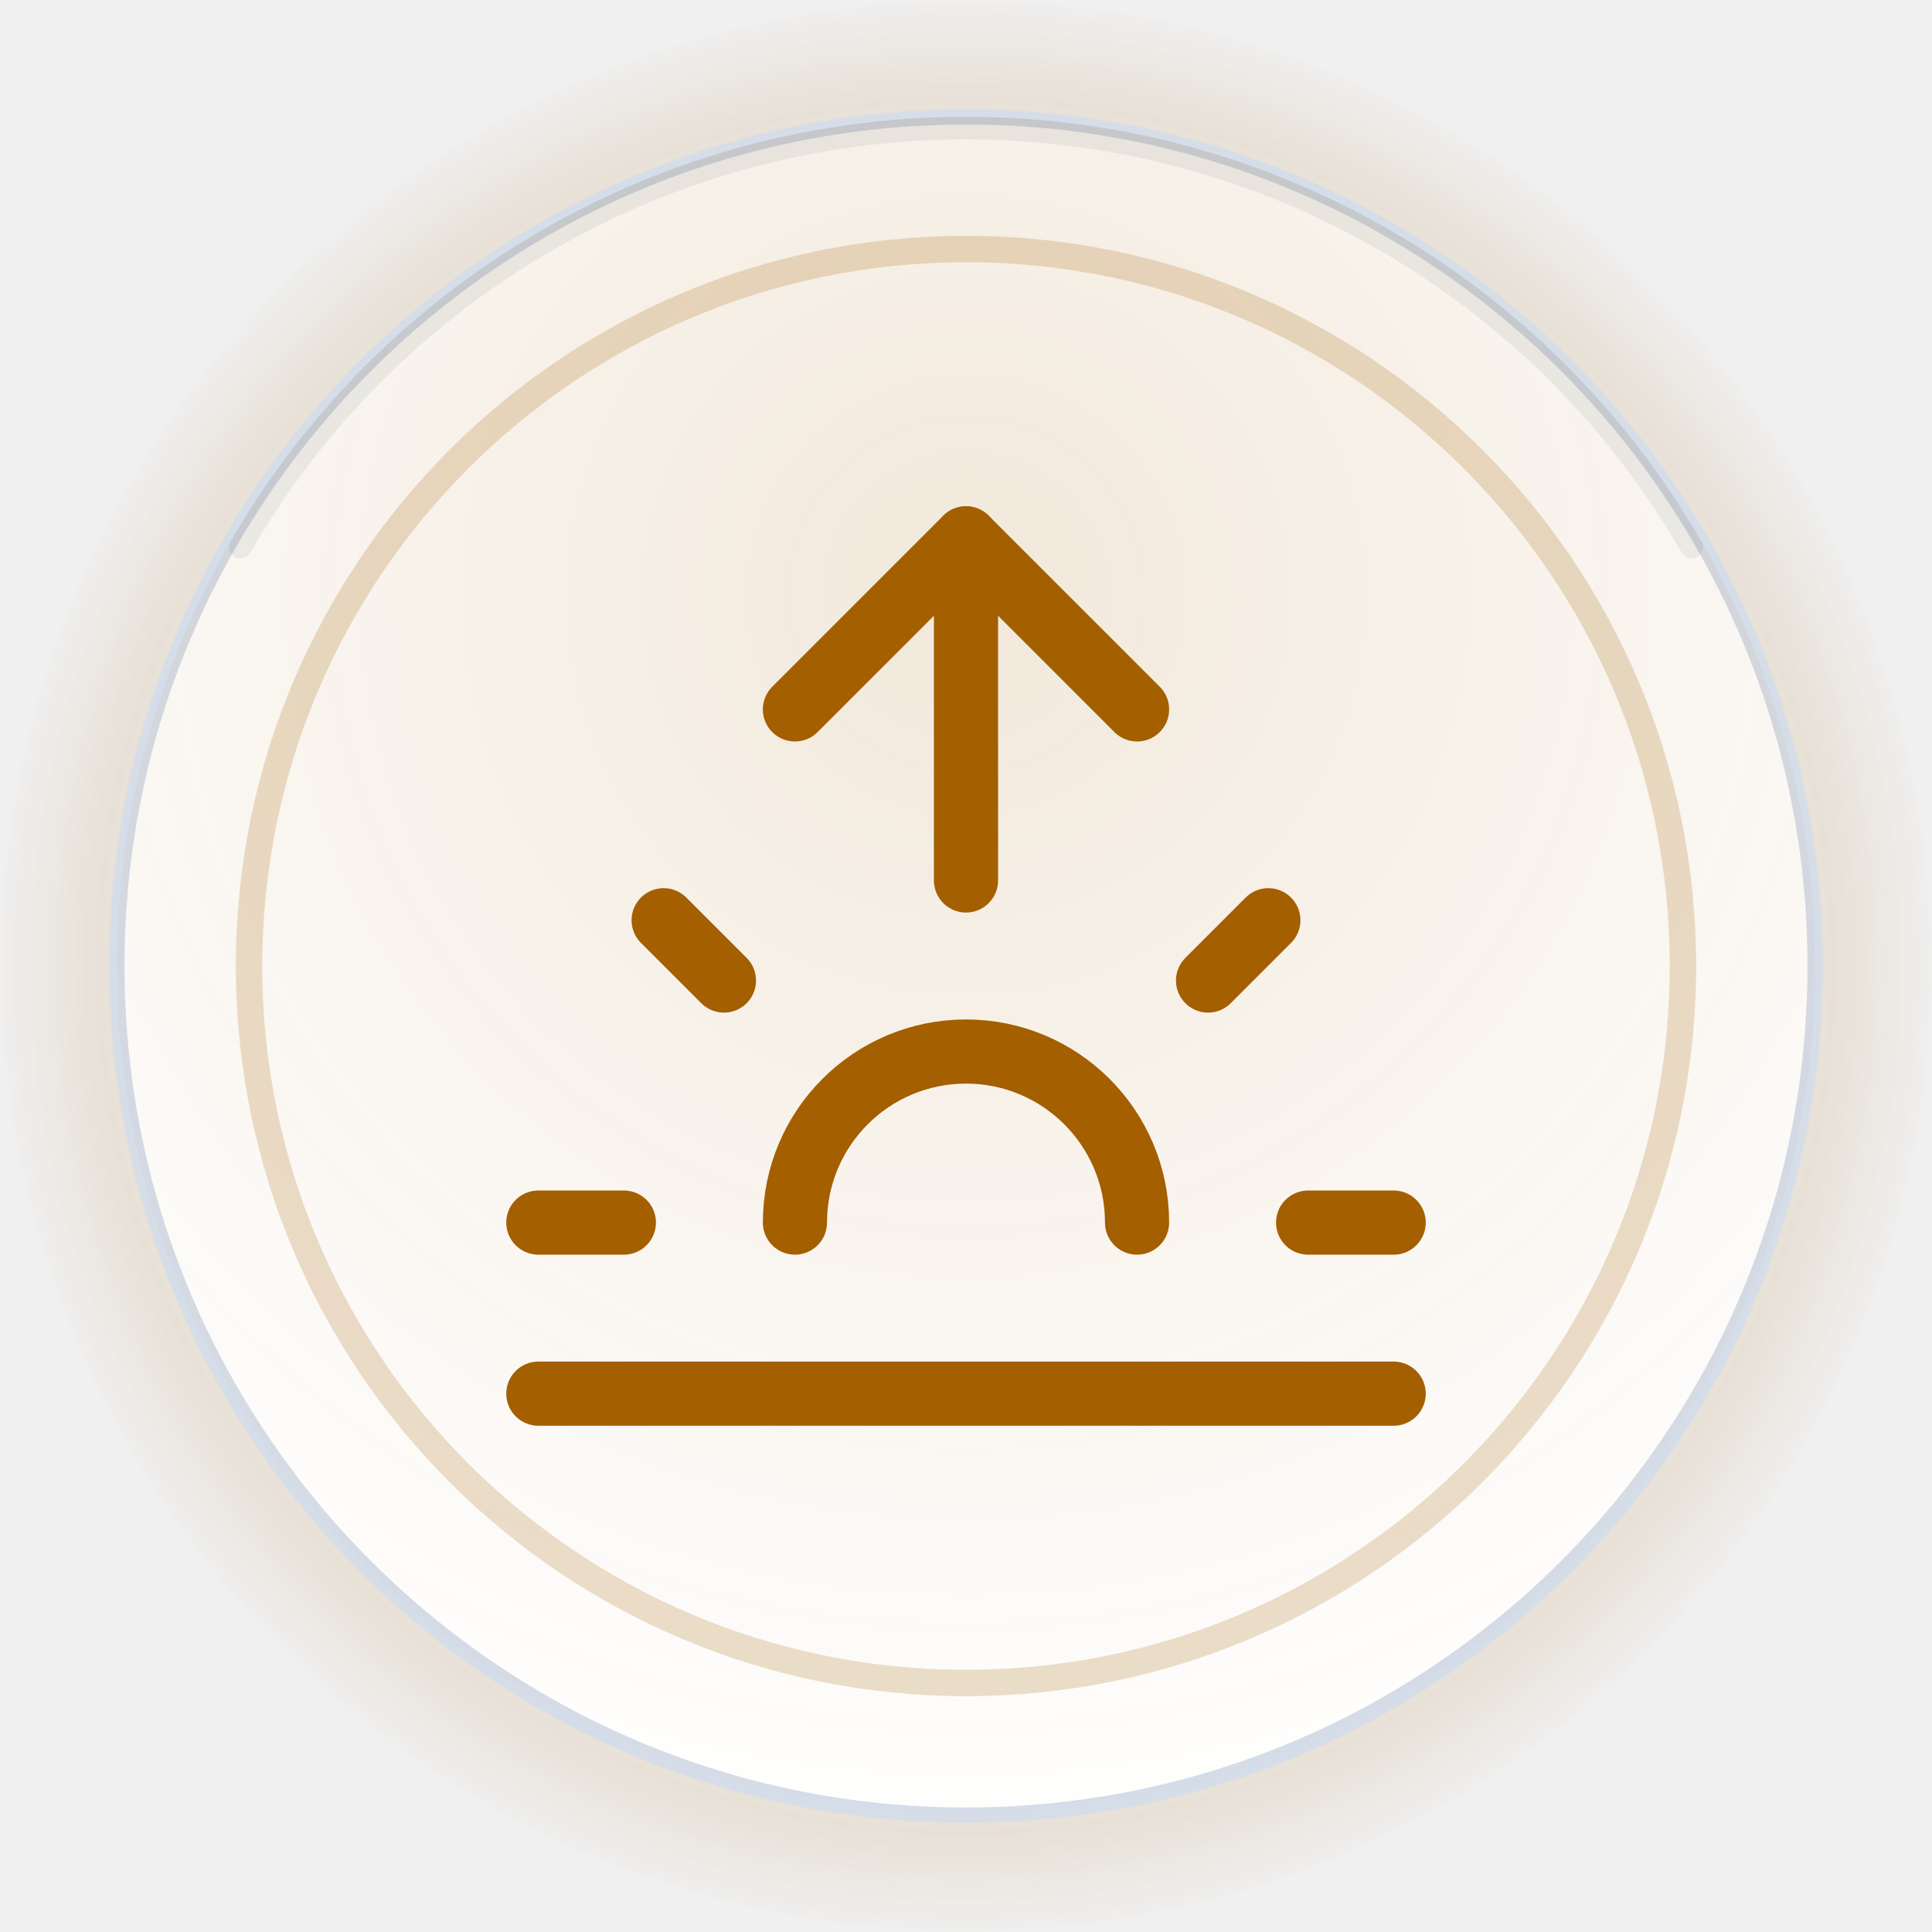
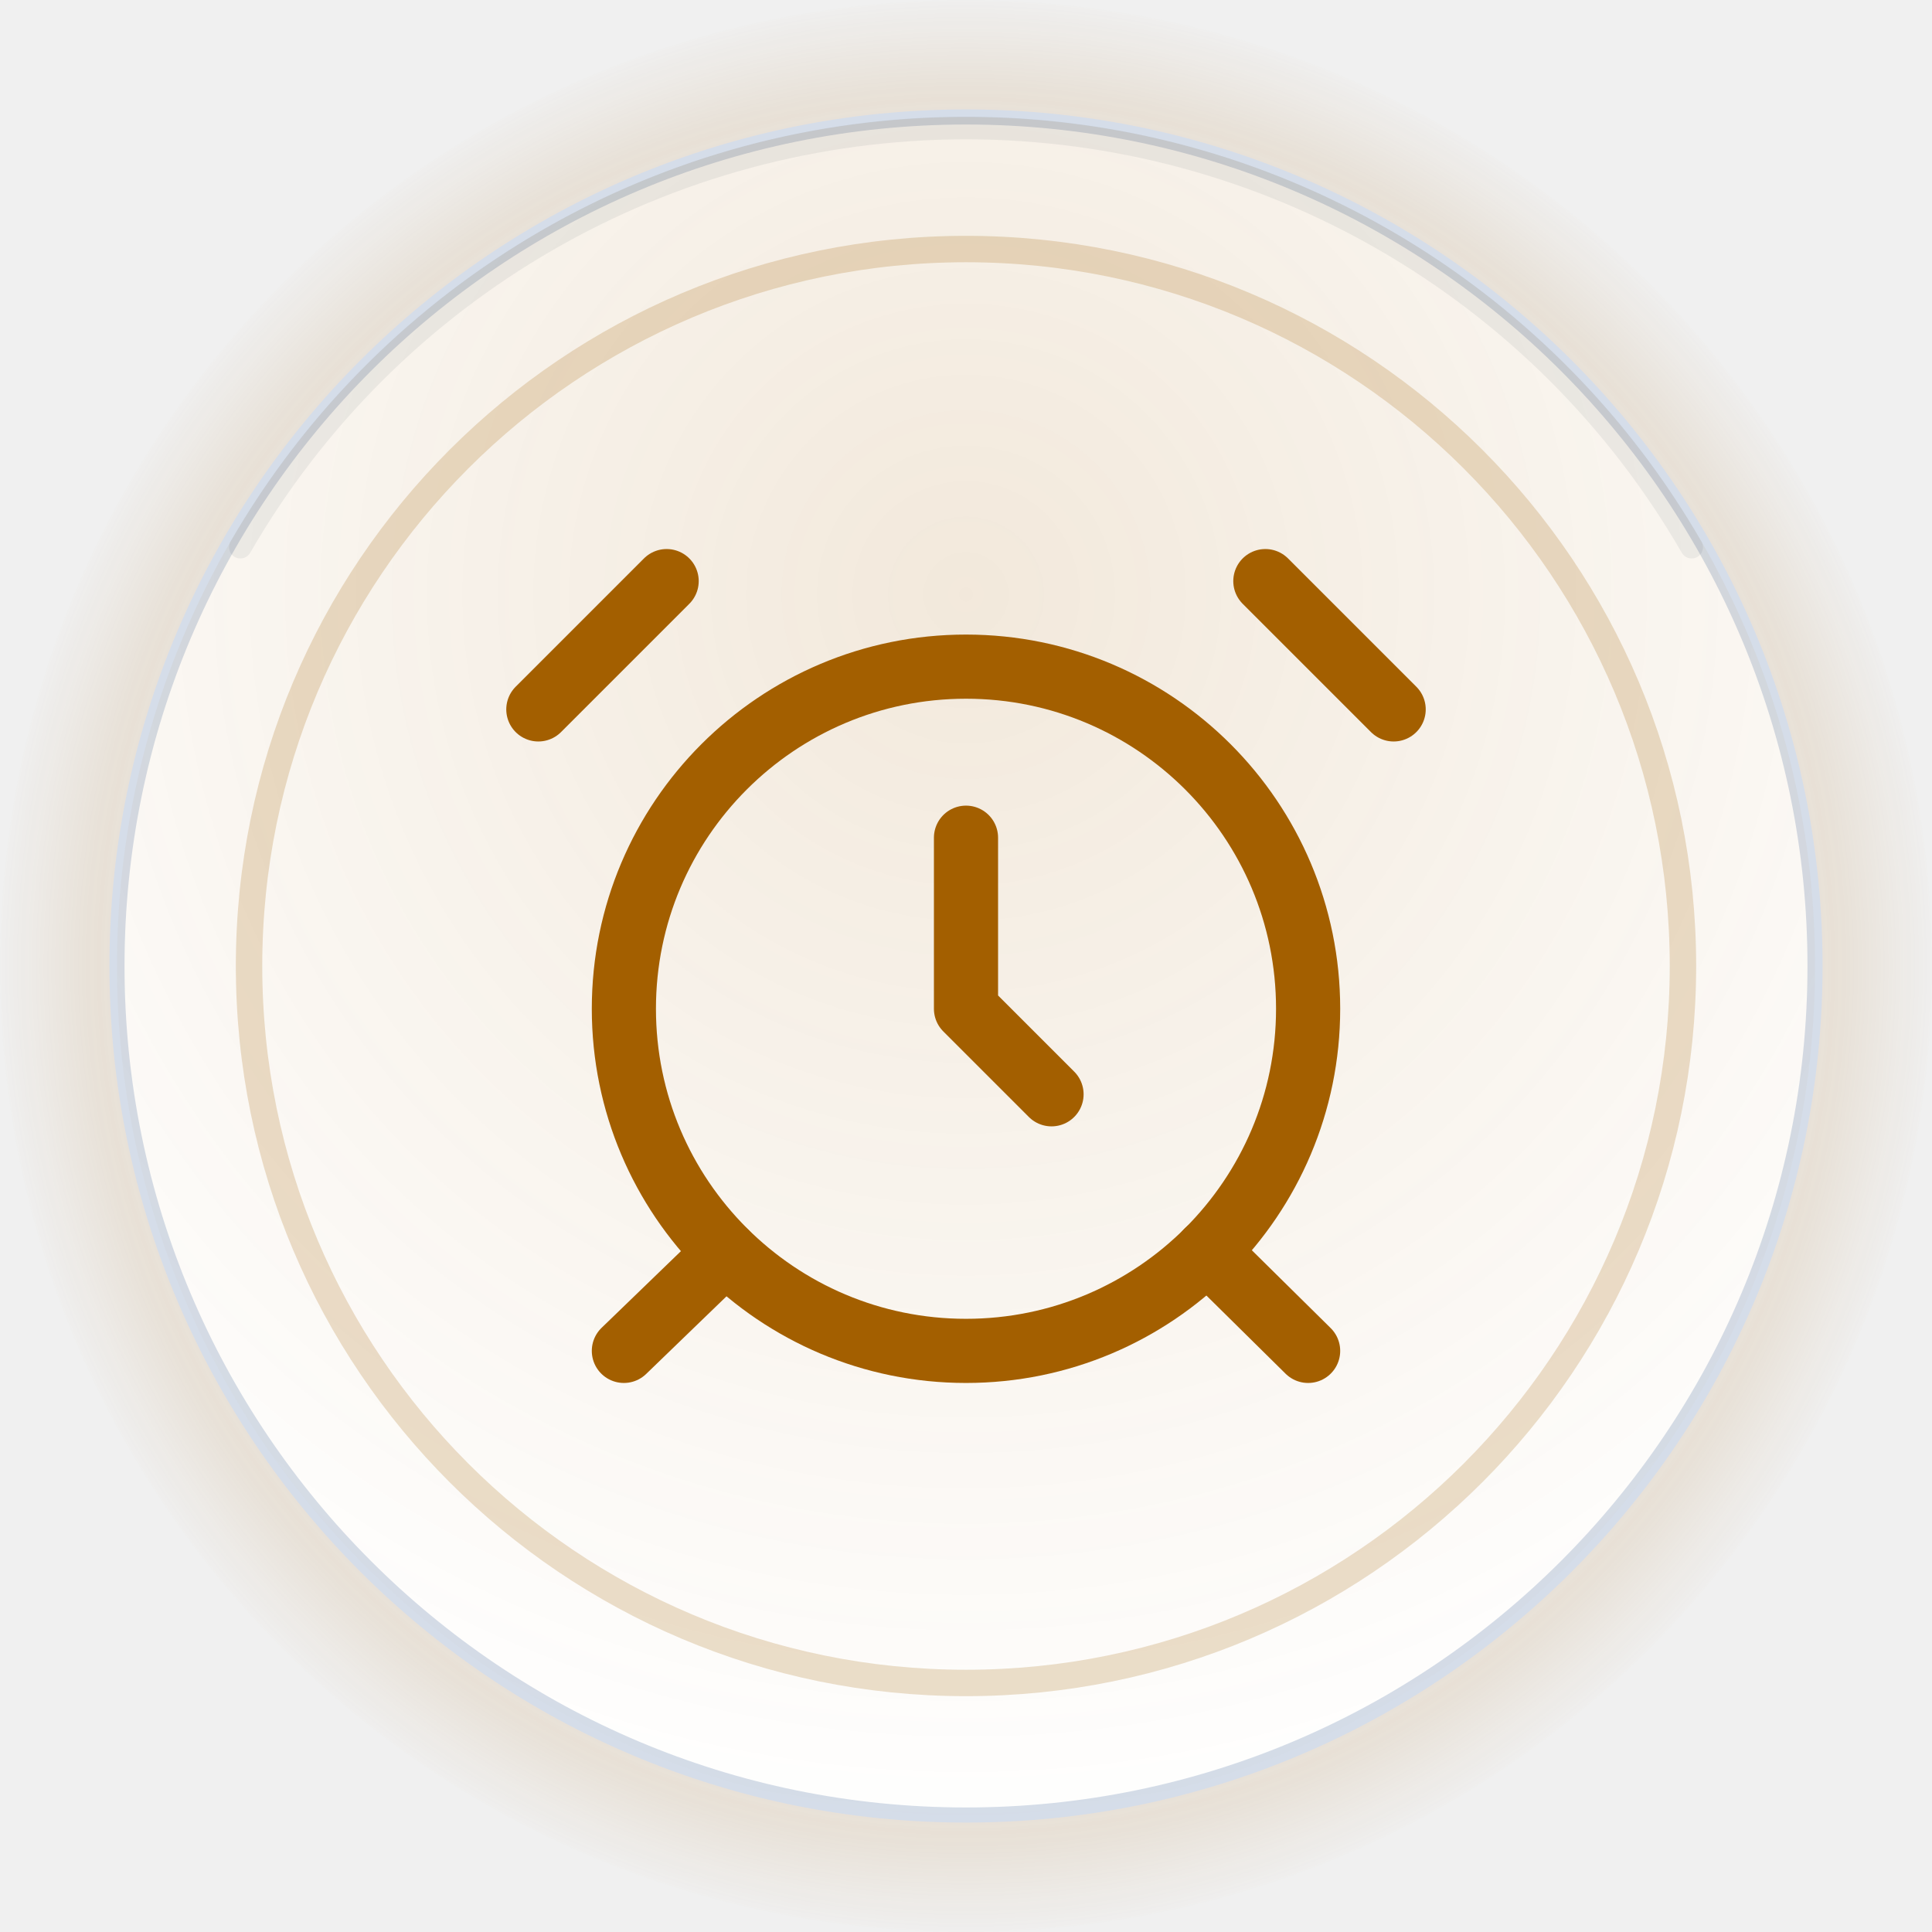
<svg xmlns="http://www.w3.org/2000/svg" viewBox="0 0 512 512" width="512" height="512">
  <defs>
    <radialGradient id="early-riser-bloom" cx="0.5" cy="0.28" r="0.75">
      <stop offset="0" stop-color="rgba(163,95,0,0.14)" />
      <stop offset="1" stop-color="rgba(163,95,0,0)" />
    </radialGradient>
    <radialGradient id="early-riser-glow" cx="0.5" cy="0.5" r="0.5">
      <stop offset="0.8" stop-color="rgba(163,95,0,0)" />
      <stop offset="0.89" stop-color="rgba(163,95,0,0.11)" />
      <stop offset="1" stop-color="rgba(163,95,0,0)" />
    </radialGradient>
  </defs>
  <circle cx="256" cy="256" r="256" fill="url(#early-riser-glow)" />
  <circle cx="256" cy="256" r="225" fill="#FFFFFF" stroke="#D5DDE9" stroke-width="4" />
  <circle cx="256" cy="256" r="225" fill="url(#early-riser-bloom)" />
  <path d="M 63.7 145 A 222 222 0 0 1 448.3 145" fill="none" stroke="rgba(11,21,38,0.06)" stroke-width="6" stroke-linecap="round" />
  <circle cx="256" cy="256" r="190" fill="none" stroke="rgba(163,95,0,0.2)" stroke-width="7" />
  <g transform="translate(120 120) scale(11.3333)" fill="none" stroke="#A35F00" stroke-width="1.5" stroke-linecap="round" stroke-linejoin="round">
-     <path d="M12 2v8" />
-     <path d="m4.93 10.93 1.41 1.41" />
-     <path d="M2 18h2" />
-     <path d="M20 18h2" />
-     <path d="m19.07 10.93-1.41 1.41" />
-     <path d="M22 22H2" />
-     <path d="m8 6 4-4 4 4" />
-     <path d="M16 18a4 4 0 0 0-8 0" />
+     <circle cx="12" cy="13" r="8" />
+     <path d="M12 9v4l2 2" />
+     <path d="M5 3 2 6" />
+     <path d="m22 6-3-3" />
+     <path d="M6.38 18.7 4 21" />
+     <path d="M17.64 18.67 20 21" />
  </g>
</svg>
